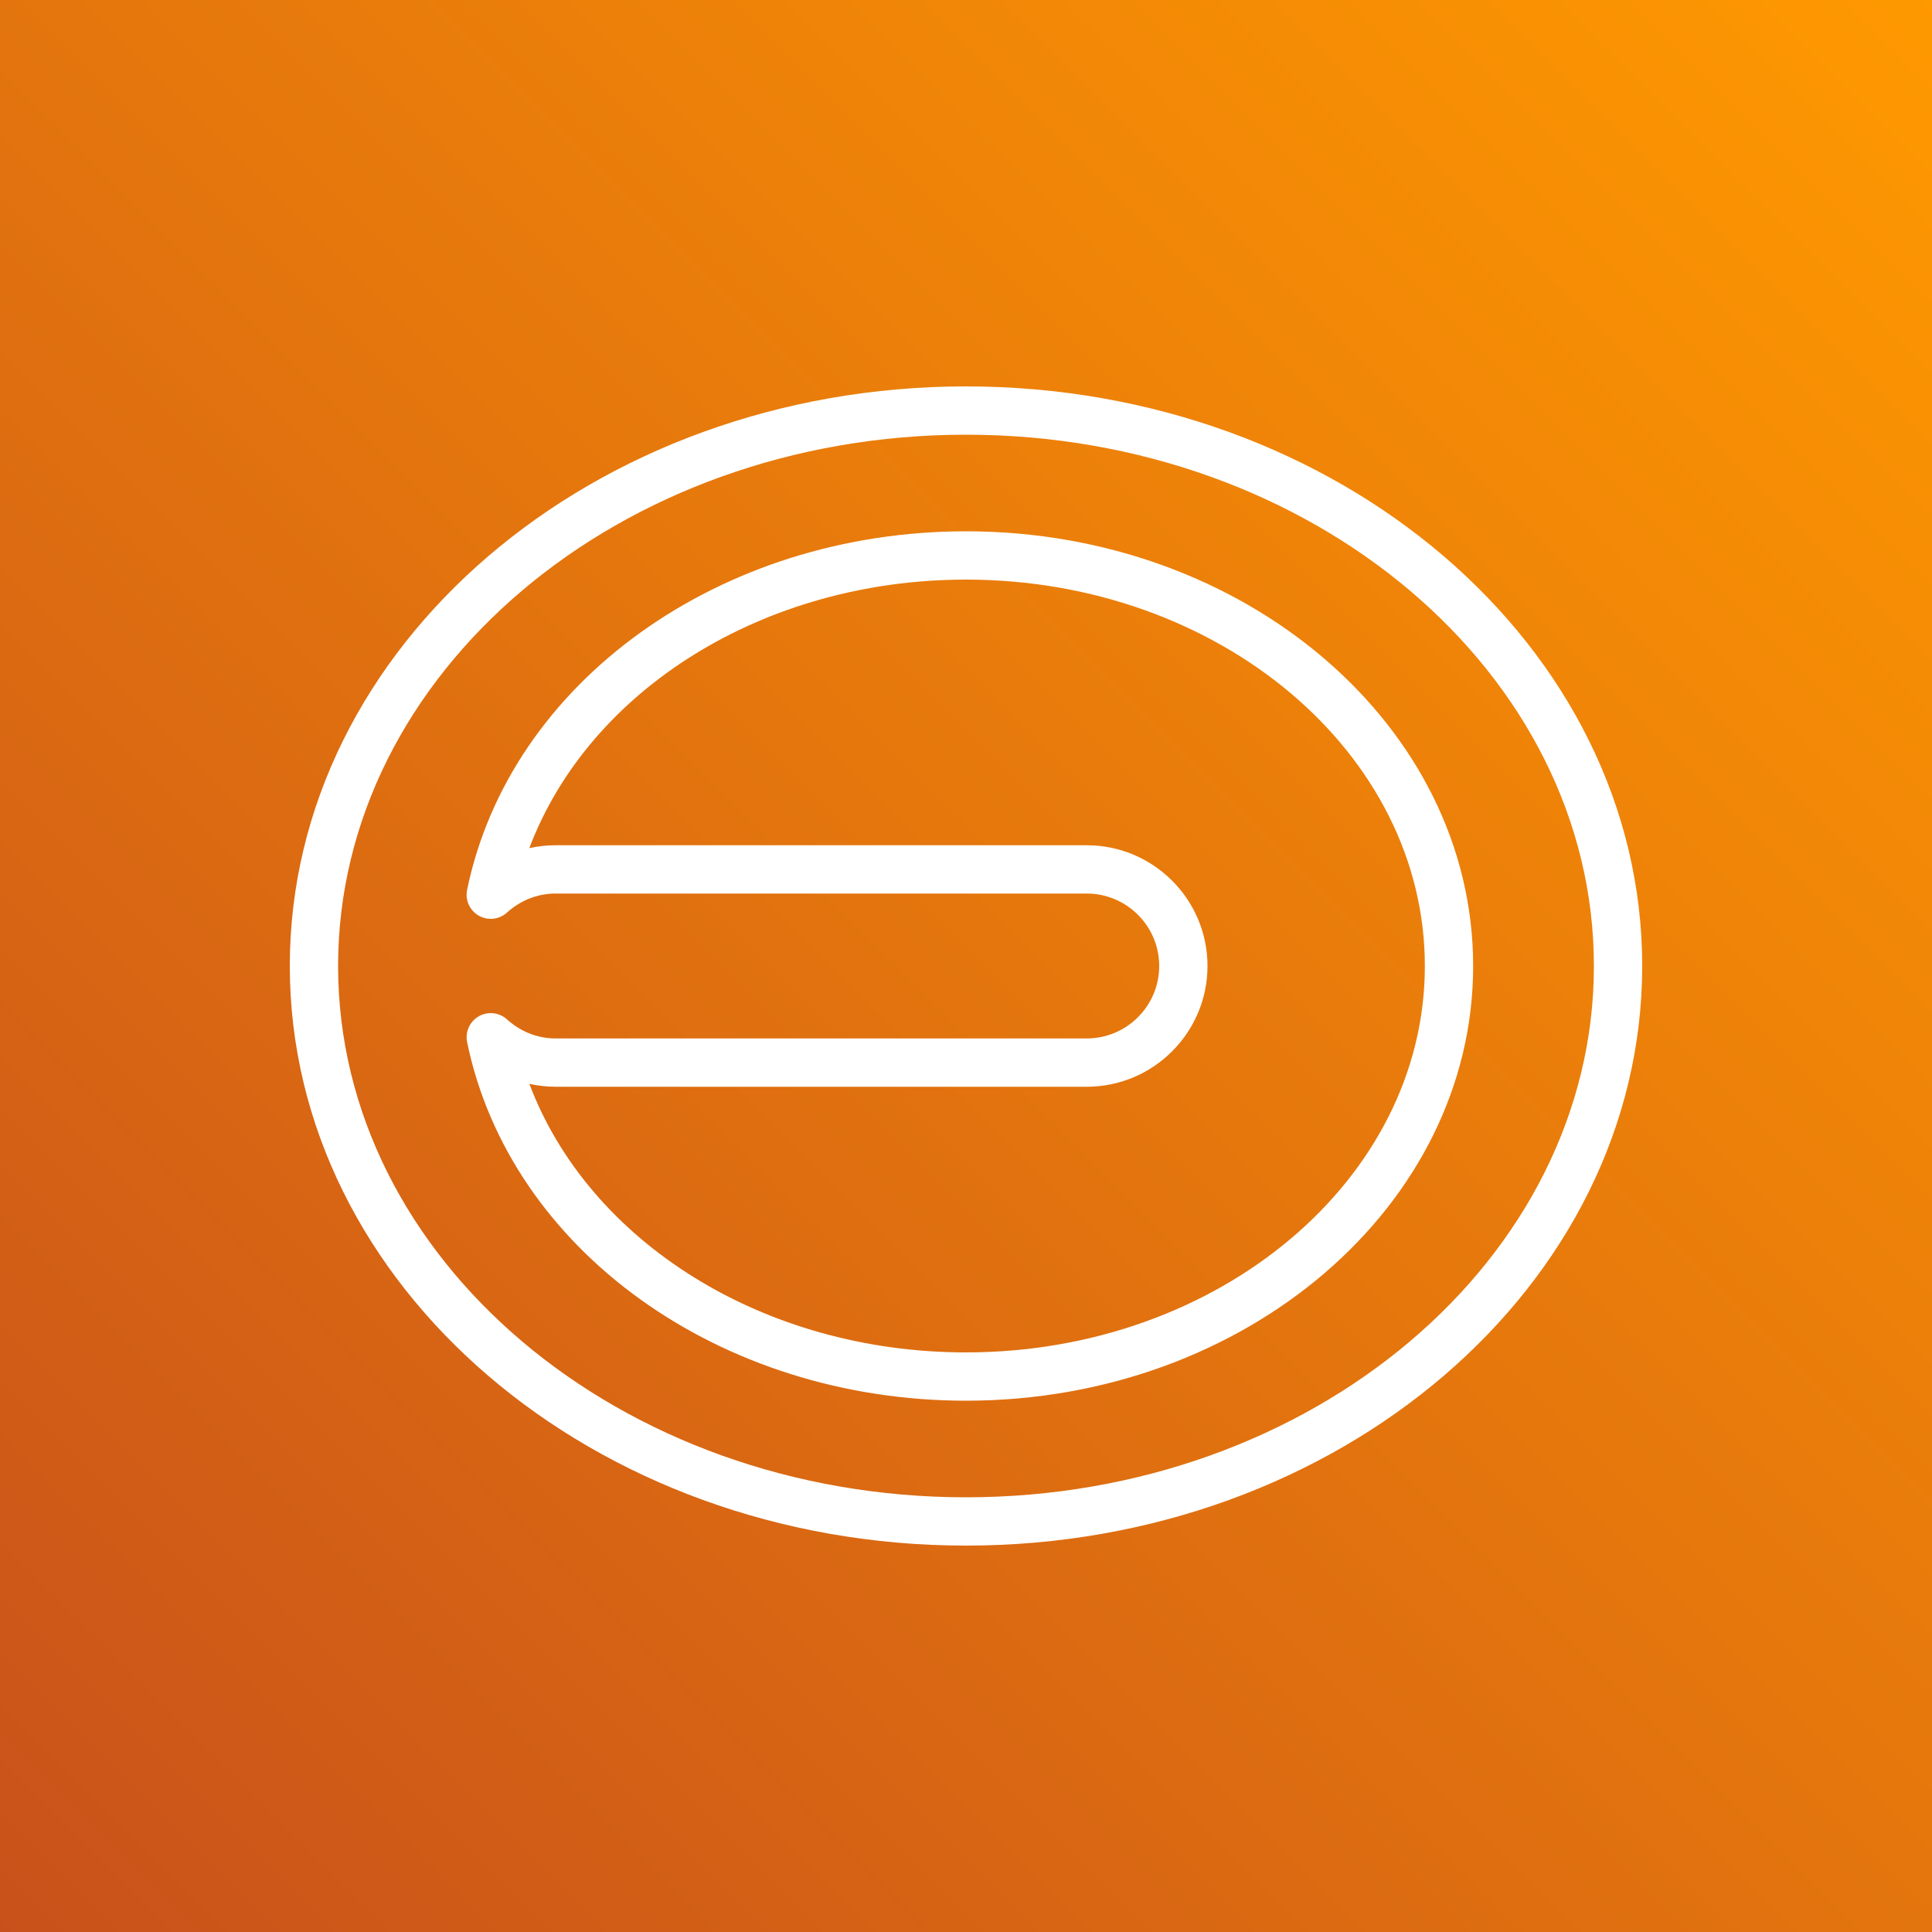
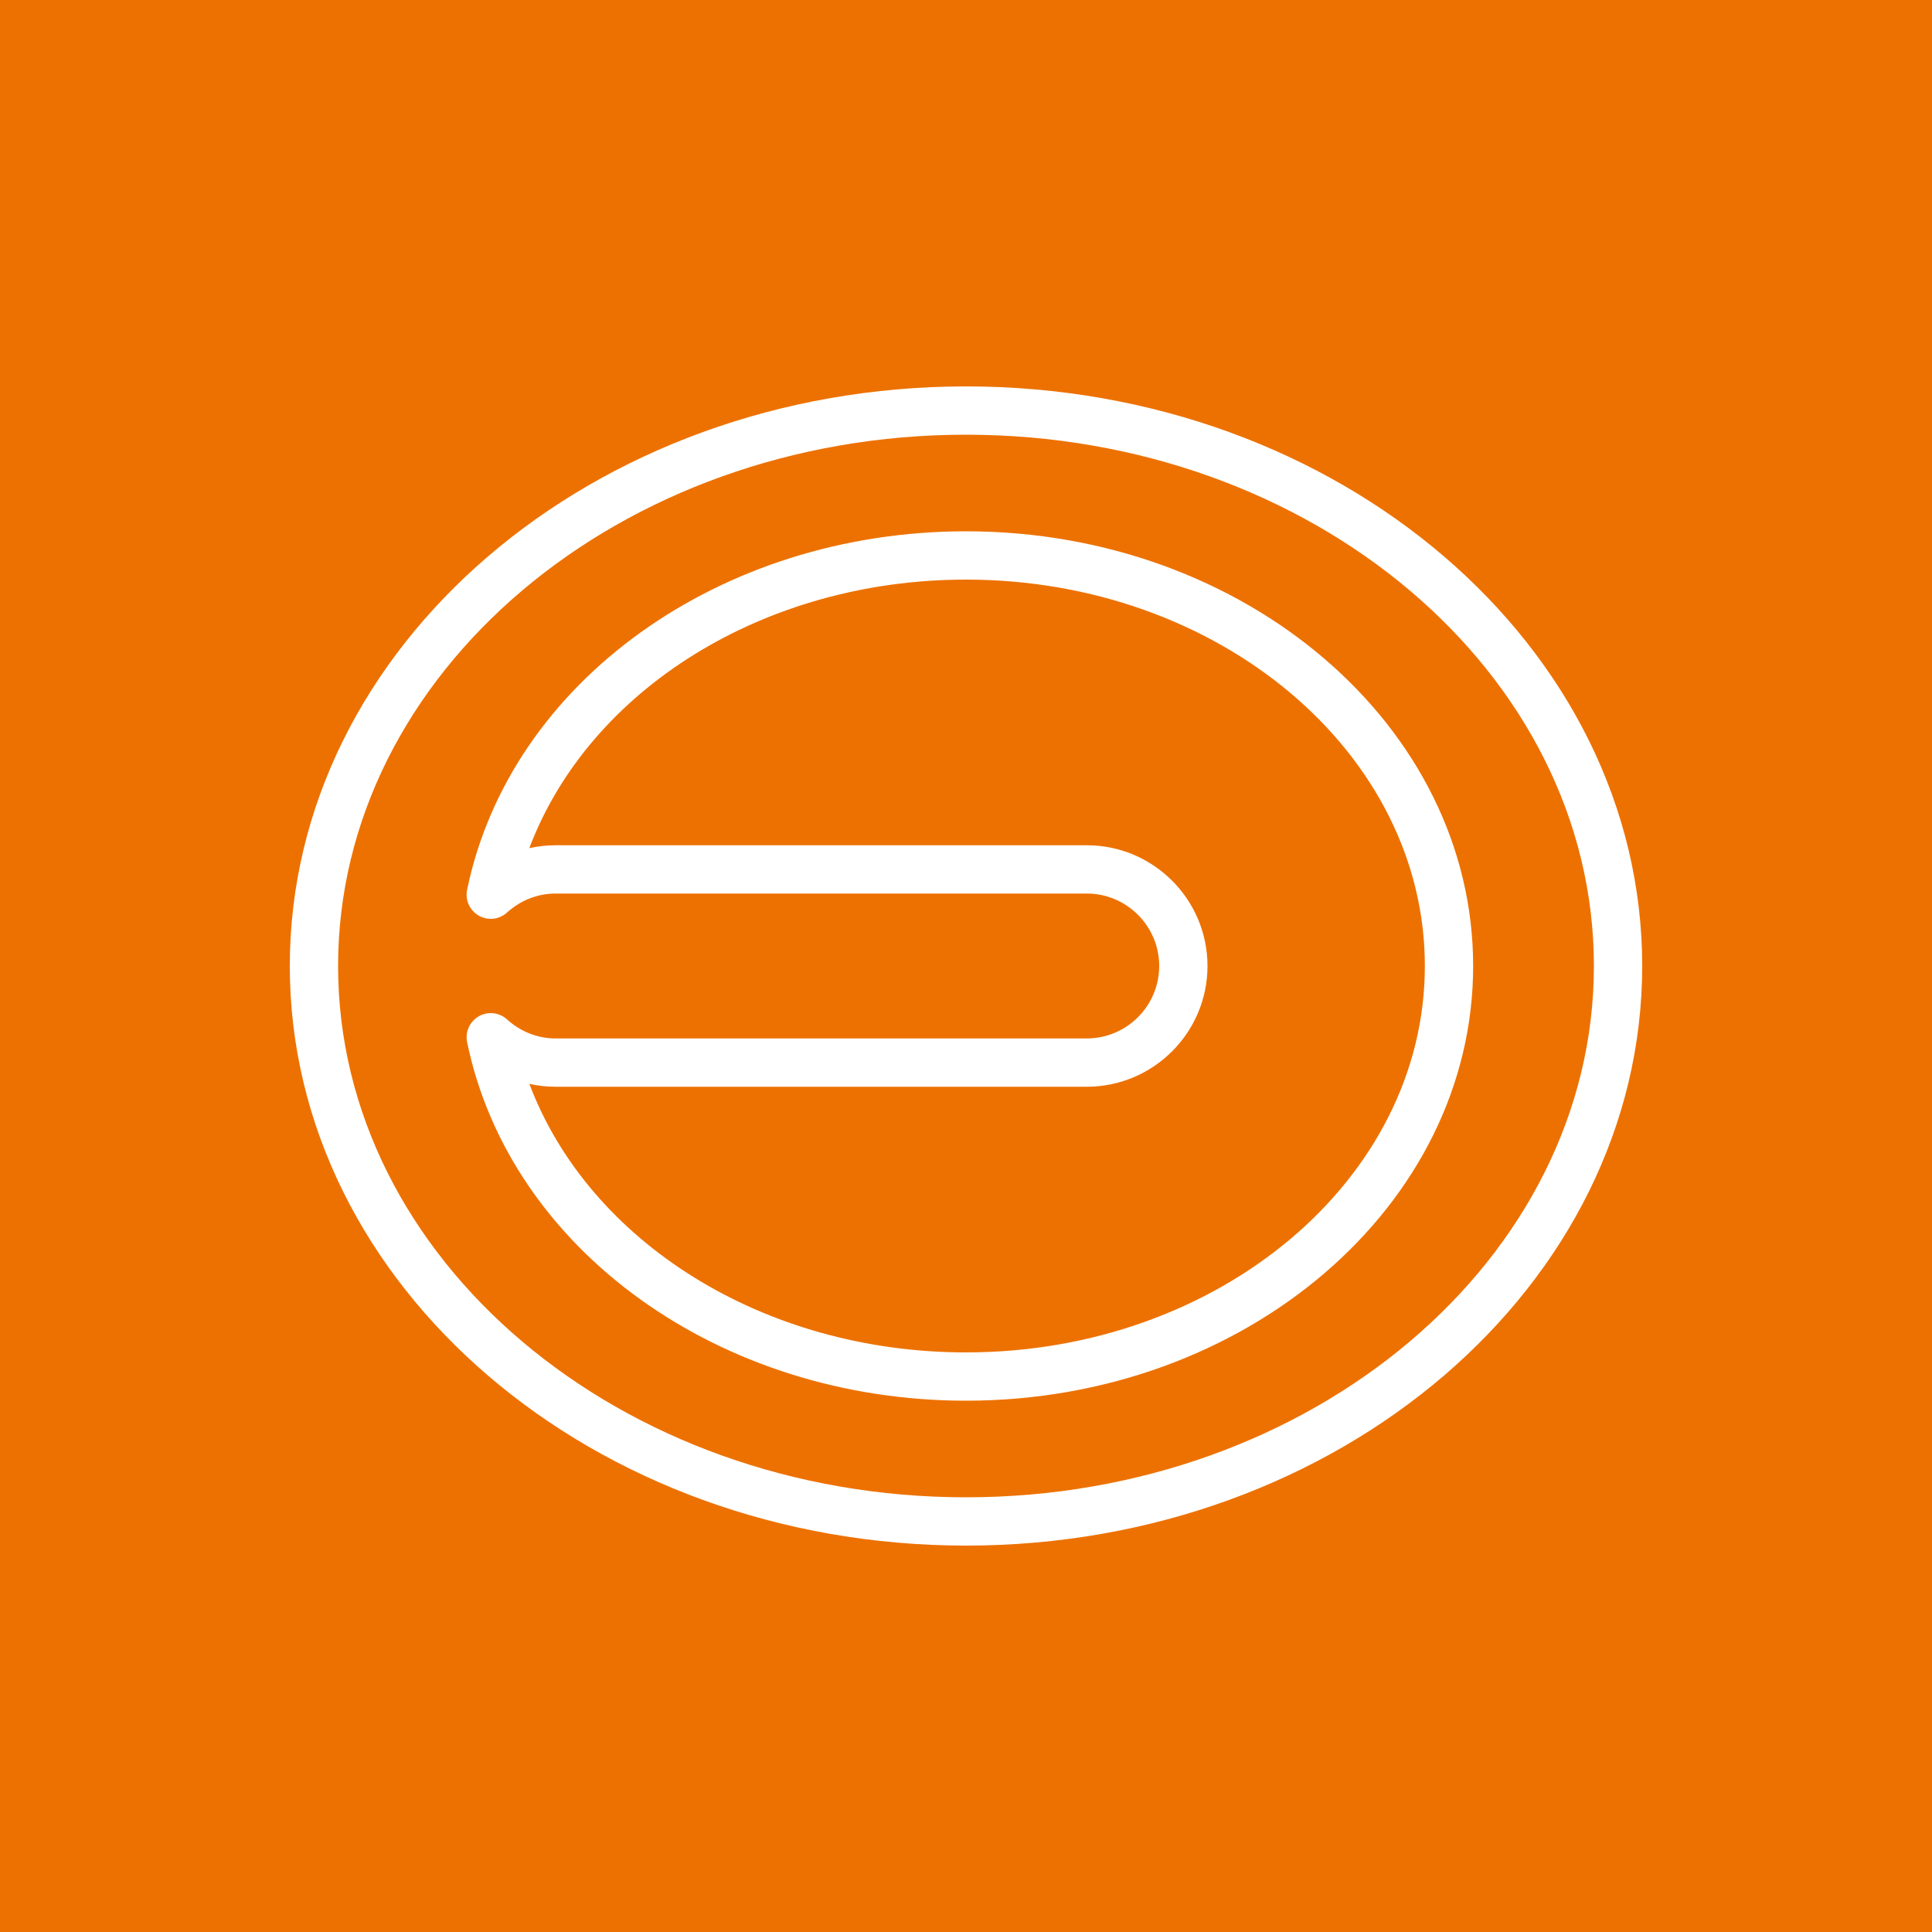
<svg xmlns="http://www.w3.org/2000/svg" width="80px" height="80px" viewBox="0 0 80 80" version="1.1">
-   <defs>
-     <linearGradient x1="0%" y1="100%" x2="100%" y2="0%" id="linearGradient-1">
-       <stop stop-color="#C8511B" offset="0%" />
-       <stop stop-color="#FF9900" offset="100%" />
-     </linearGradient>
-   </defs>
  <g id="Icon-Architecture/64/Arch_NICE-EnginFrame_64" stroke="none" stroke-width="1" fill="none" fill-rule="evenodd">
-     <g id="Rectangle" fill="url(#linearGradient-1)">
-       <rect x="0" y="0" width="80" height="80" />
+     <g id="Icon-Architecture-BG/64/Compute" fill="#ED7100">
+       <rect id="Rectangle" x="0" y="0" width="80" height="80" />
    </g>
-     <g id="Icon-Service/64/NICE-EnginFrame_64" transform="translate(8, 8)" fill="#FFFFFF">
-       <path d="M13.919,36.879 C16.393,43.436 23.629,48 32,48 C42.477,48 51,40.822 51,32 C51,23.177 42.477,16 32,16 C23.628,16 16.393,20.563 13.918,27.12 C14.272,27.041 14.634,27 15,27 L37,27 C39.757,27 42,29.243 42,32 C42,34.756 39.757,37 37,37 L15,37 C14.634,37 14.272,36.959 13.919,36.879 M32,50 C21.805,50 13.117,43.756 11.342,35.153 C11.255,34.729 11.45,34.297 11.826,34.083 C12.201,33.867 12.673,33.92 12.994,34.211 C13.554,34.72 14.266,35 15,35 L37,35 C38.654,35 40,33.654 40,32 C40,30.345 38.654,29 37,29 L15,29 C14.266,29 13.554,29.279 12.993,29.788 C12.673,30.079 12.202,30.13 11.825,29.916 C11.449,29.701 11.255,29.269 11.342,28.845 C13.117,20.243 21.805,14 32,14 C43.579,14 53,22.074 53,32 C53,41.925 43.579,50 32,50 M32,10 C17.663,10 6,19.869 6,32 C6,44.13 17.663,54 32,54 C46.337,54 58,44.13 58,32 C58,19.869 46.337,10 32,10 M32,56 C16.561,56 4,45.233 4,32 C4,18.766 16.561,8 32,8 C47.44,8 60,18.766 60,32 C60,45.233 47.44,56 32,56" id="Fill-8" />
+     <g id="Icon-Service/64/NICE-EnginFrame_64" transform="translate(12, 16)" fill="#FFFFFF">
+       <path d="M9.919,28.879 C12.393,35.436 19.629,40 28,40 C38.477,40 47,32.822 47,24 C47,15.177 38.477,8 28,8 C19.628,8 12.393,12.563 9.918,19.12 C10.272,19.041 10.634,19 11,19 L33,19 C35.757,19 38,21.243 38,24 C38,26.756 35.757,29 33,29 L11,29 C10.634,29 10.272,28.959 9.919,28.879 M28,42 C17.805,42 9.117,35.756 7.342,27.153 C7.255,26.729 7.45,26.297 7.826,26.083 C8.201,25.867 8.673,25.92 8.994,26.211 C9.554,26.72 10.266,27 11,27 L33,27 C34.654,27 36,25.654 36,24 C36,22.345 34.654,21 33,21 L11,21 C10.266,21 9.554,21.279 8.993,21.788 C8.673,22.079 8.202,22.13 7.825,21.916 C7.449,21.701 7.255,21.269 7.342,20.845 C9.117,12.243 17.805,6 28,6 C39.579,6 49,14.074 49,24 C49,33.925 39.579,42 28,42 M28,2 C13.663,2 2,11.869 2,24 C2,36.13 13.663,46 28,46 C42.337,46 54,36.13 54,24 C54,11.869 42.337,2 28,2 M28,48 C12.561,48 0,37.233 0,24 C0,10.766 12.561,0 28,0 C43.44,0 56,10.766 56,24 C56,37.233 43.44,48 28,48" id="Fill-8" />
    </g>
  </g>
</svg>
